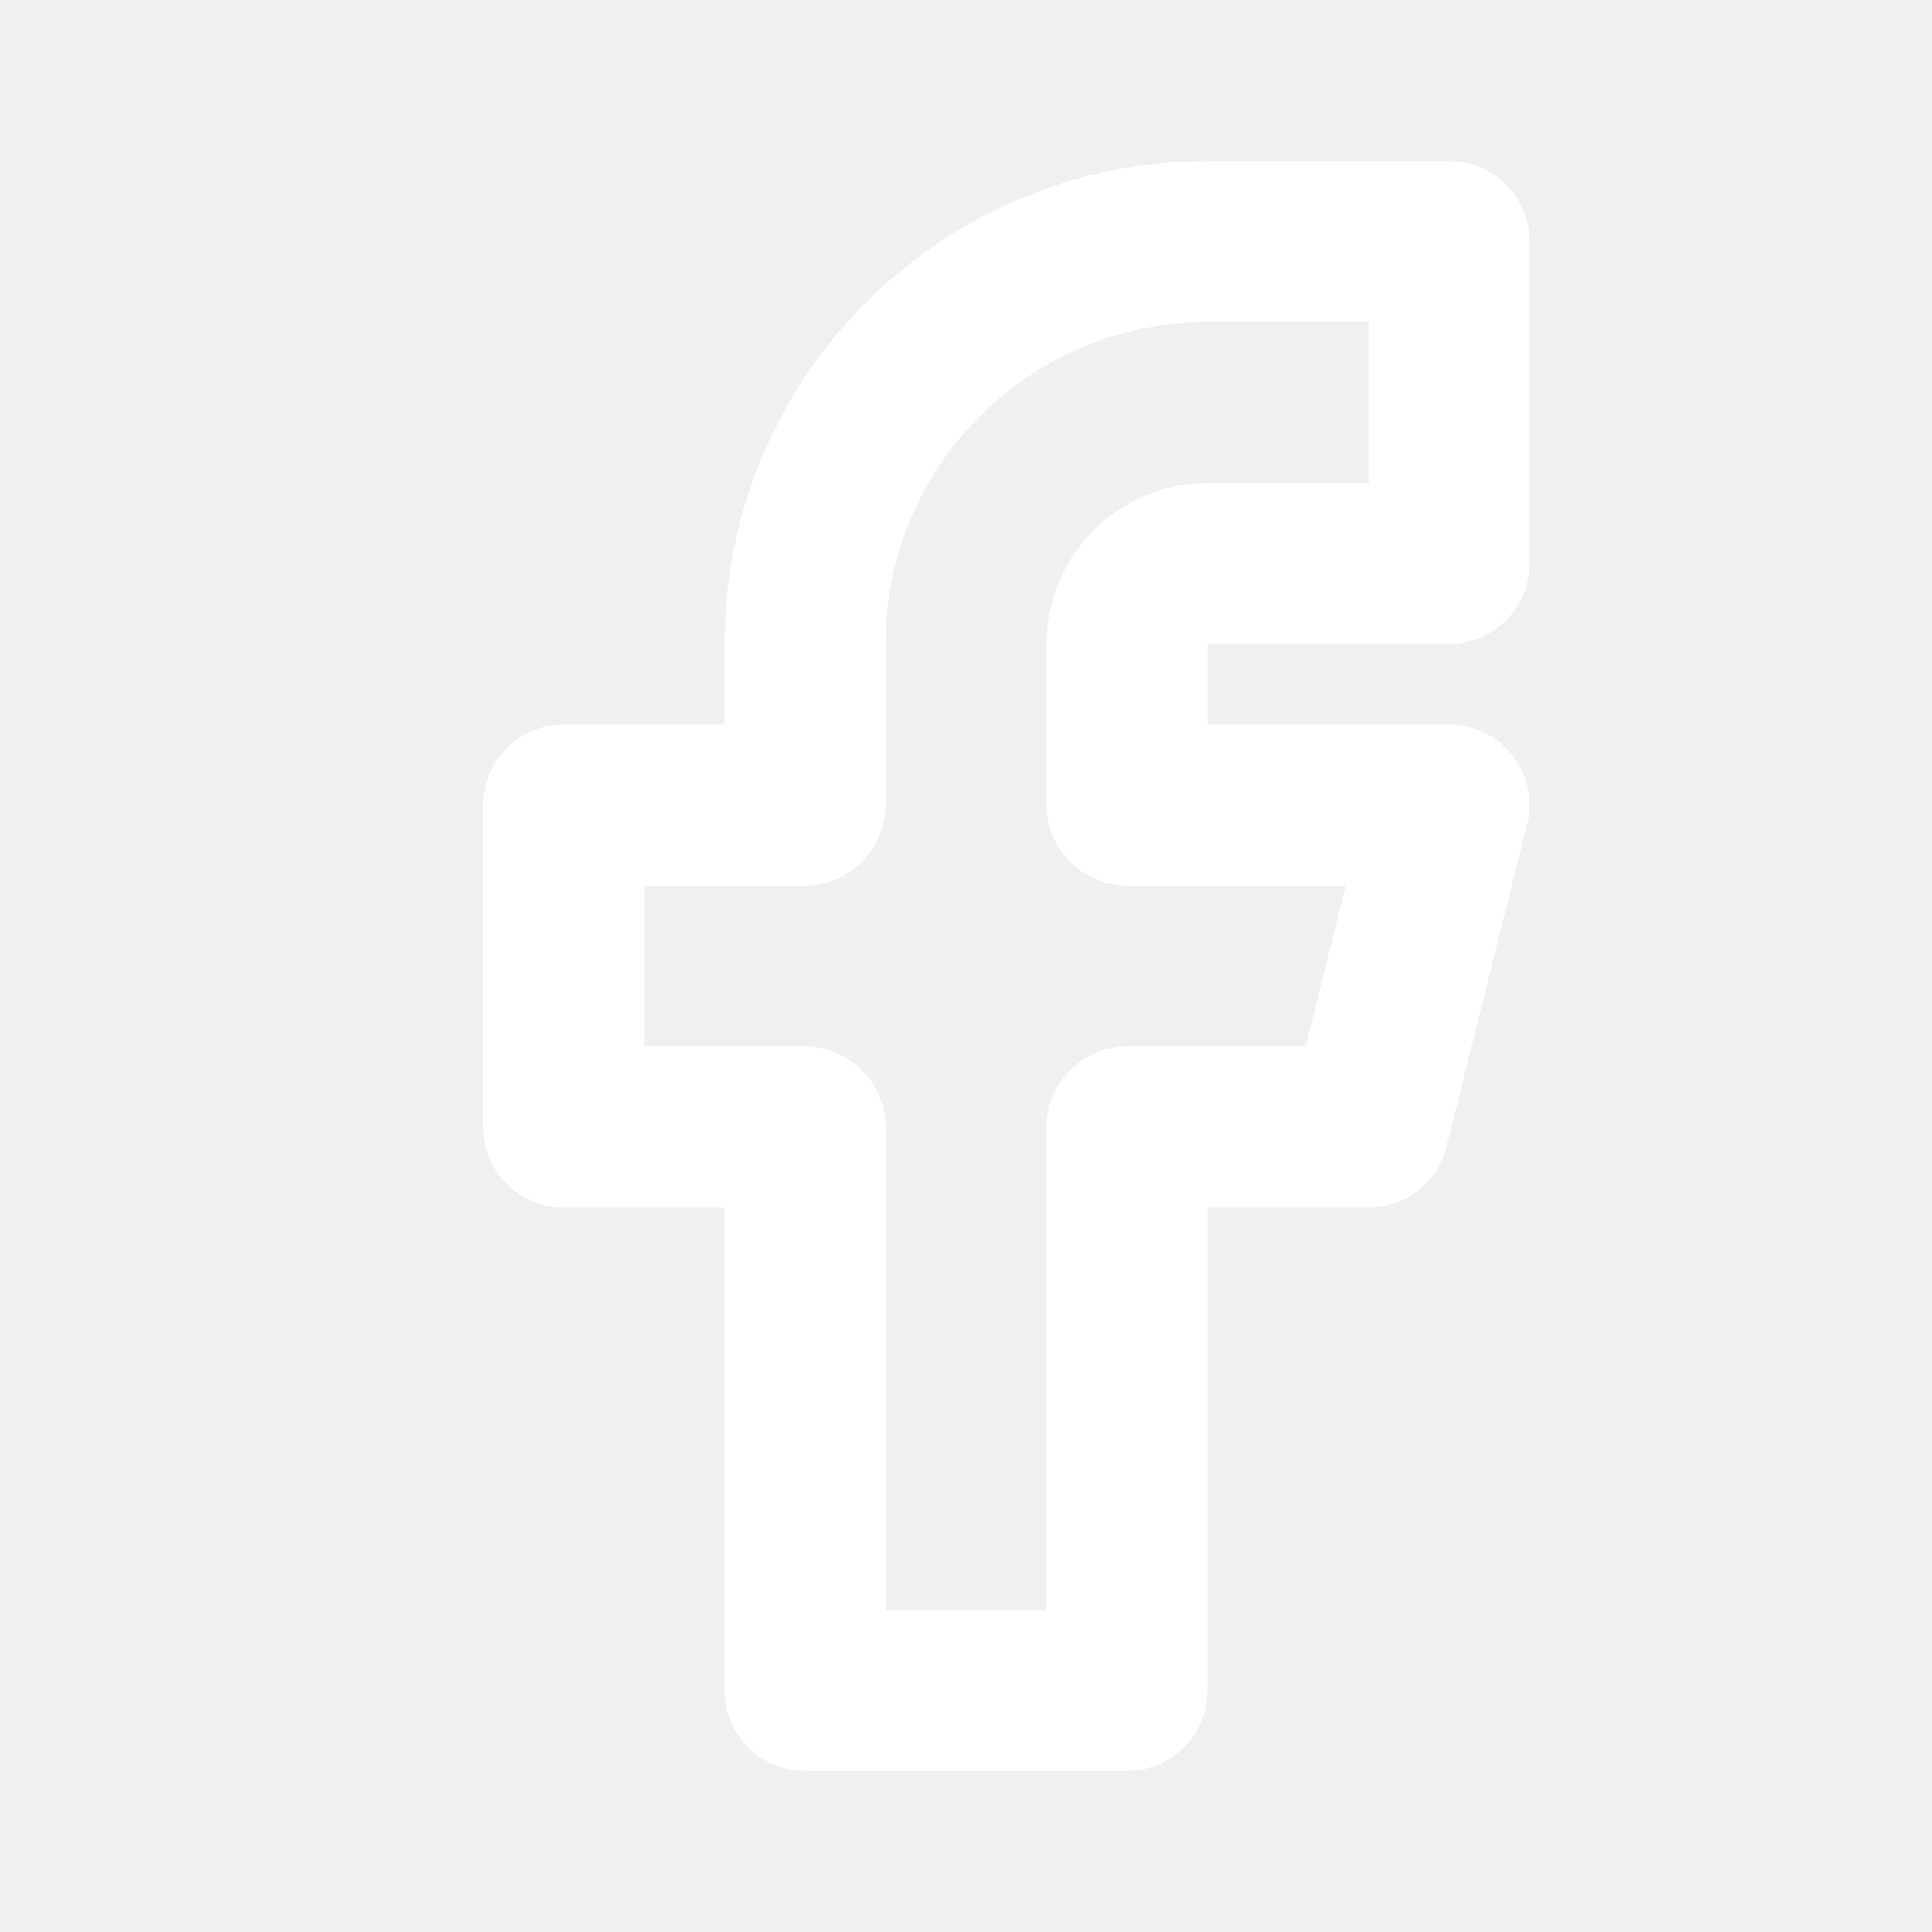
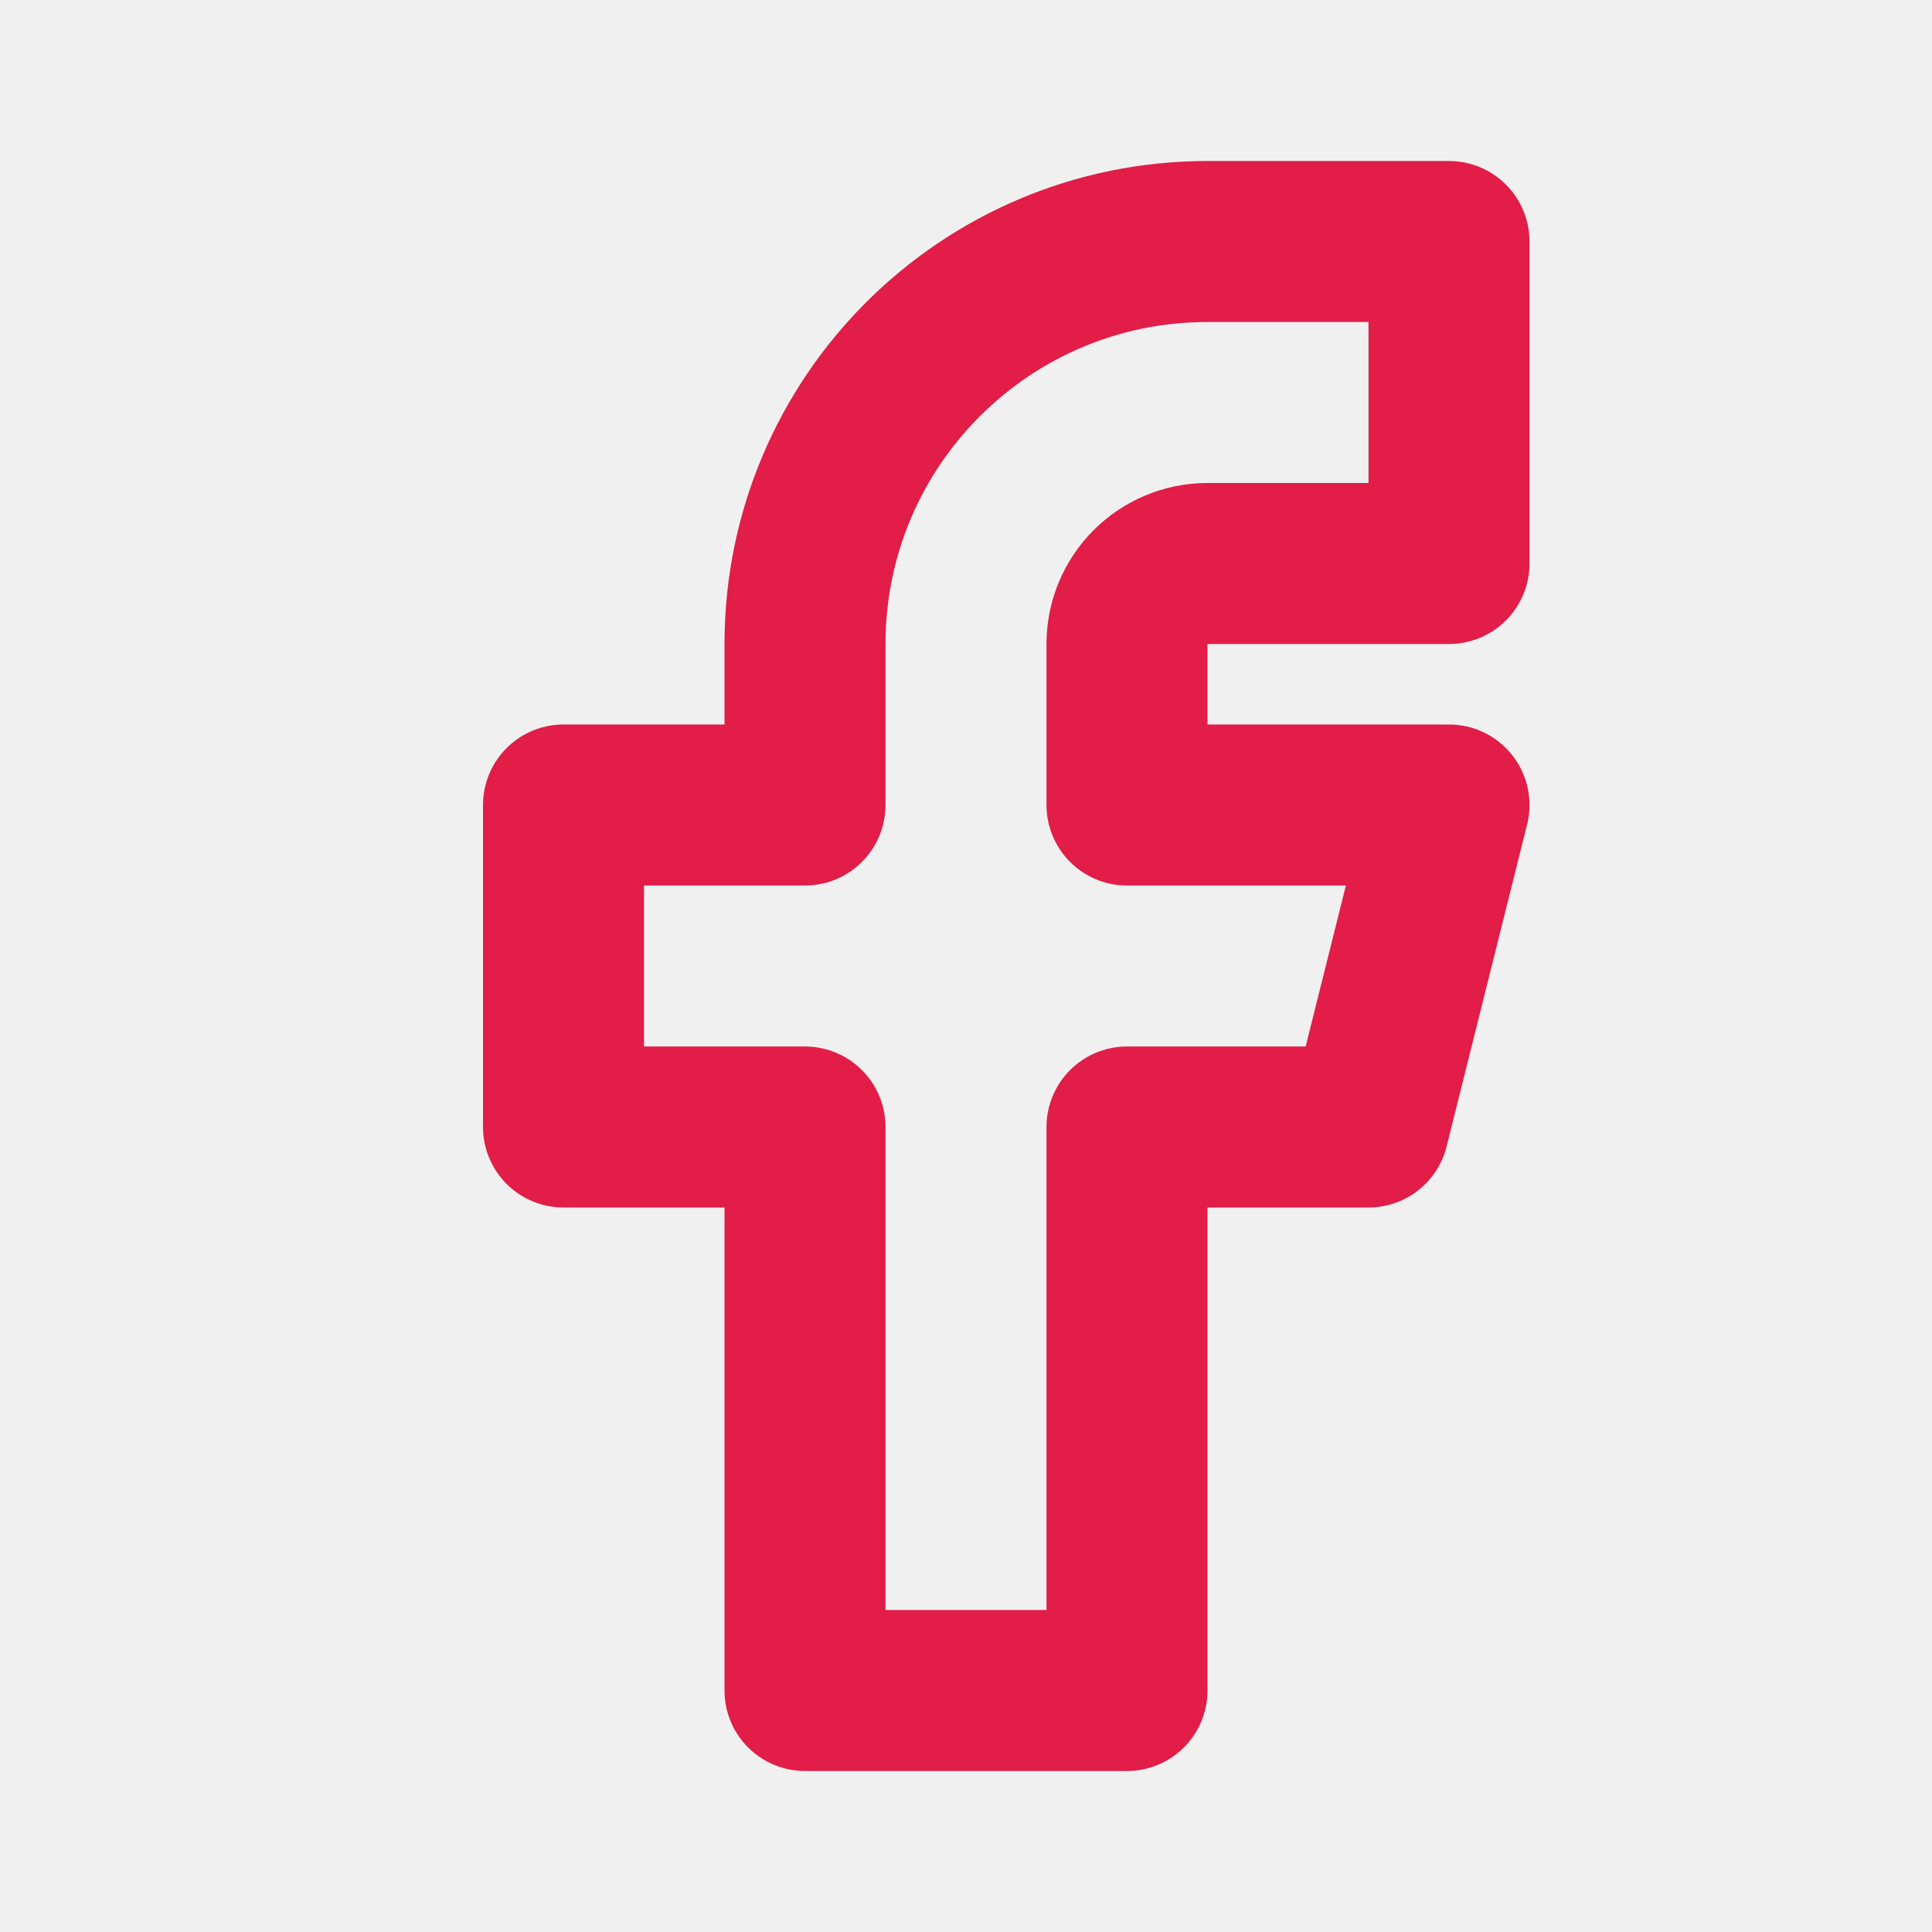
- <svg xmlns="http://www.w3.org/2000/svg" width="24" height="24" viewBox="0 0 24 24" fill="none" stroke="#ffffff" stroke-width="2" stroke-linecap="round" stroke-linejoin="round" class="icon icon-tabler icons-tabler-outline icon-tabler-brand-facebook">
+ <svg xmlns="http://www.w3.org/2000/svg" width="24" height="24" viewBox="0 0 24 24" fill="none" stroke="#E11D48" stroke-width="2" stroke-linecap="round" stroke-linejoin="round" class="icon icon-tabler icons-tabler-outline icon-tabler-brand-facebook">
  <path stroke="none" d="M0 0h24v24H0z" fill="none" />
  <path d="M7 10v4h3v7h4v-7h3l1 -4h-4v-2a1 1 0 0 1 1 -1h3v-4h-3a5 5 0 0 0 -5 5v2h-3" />
</svg>
